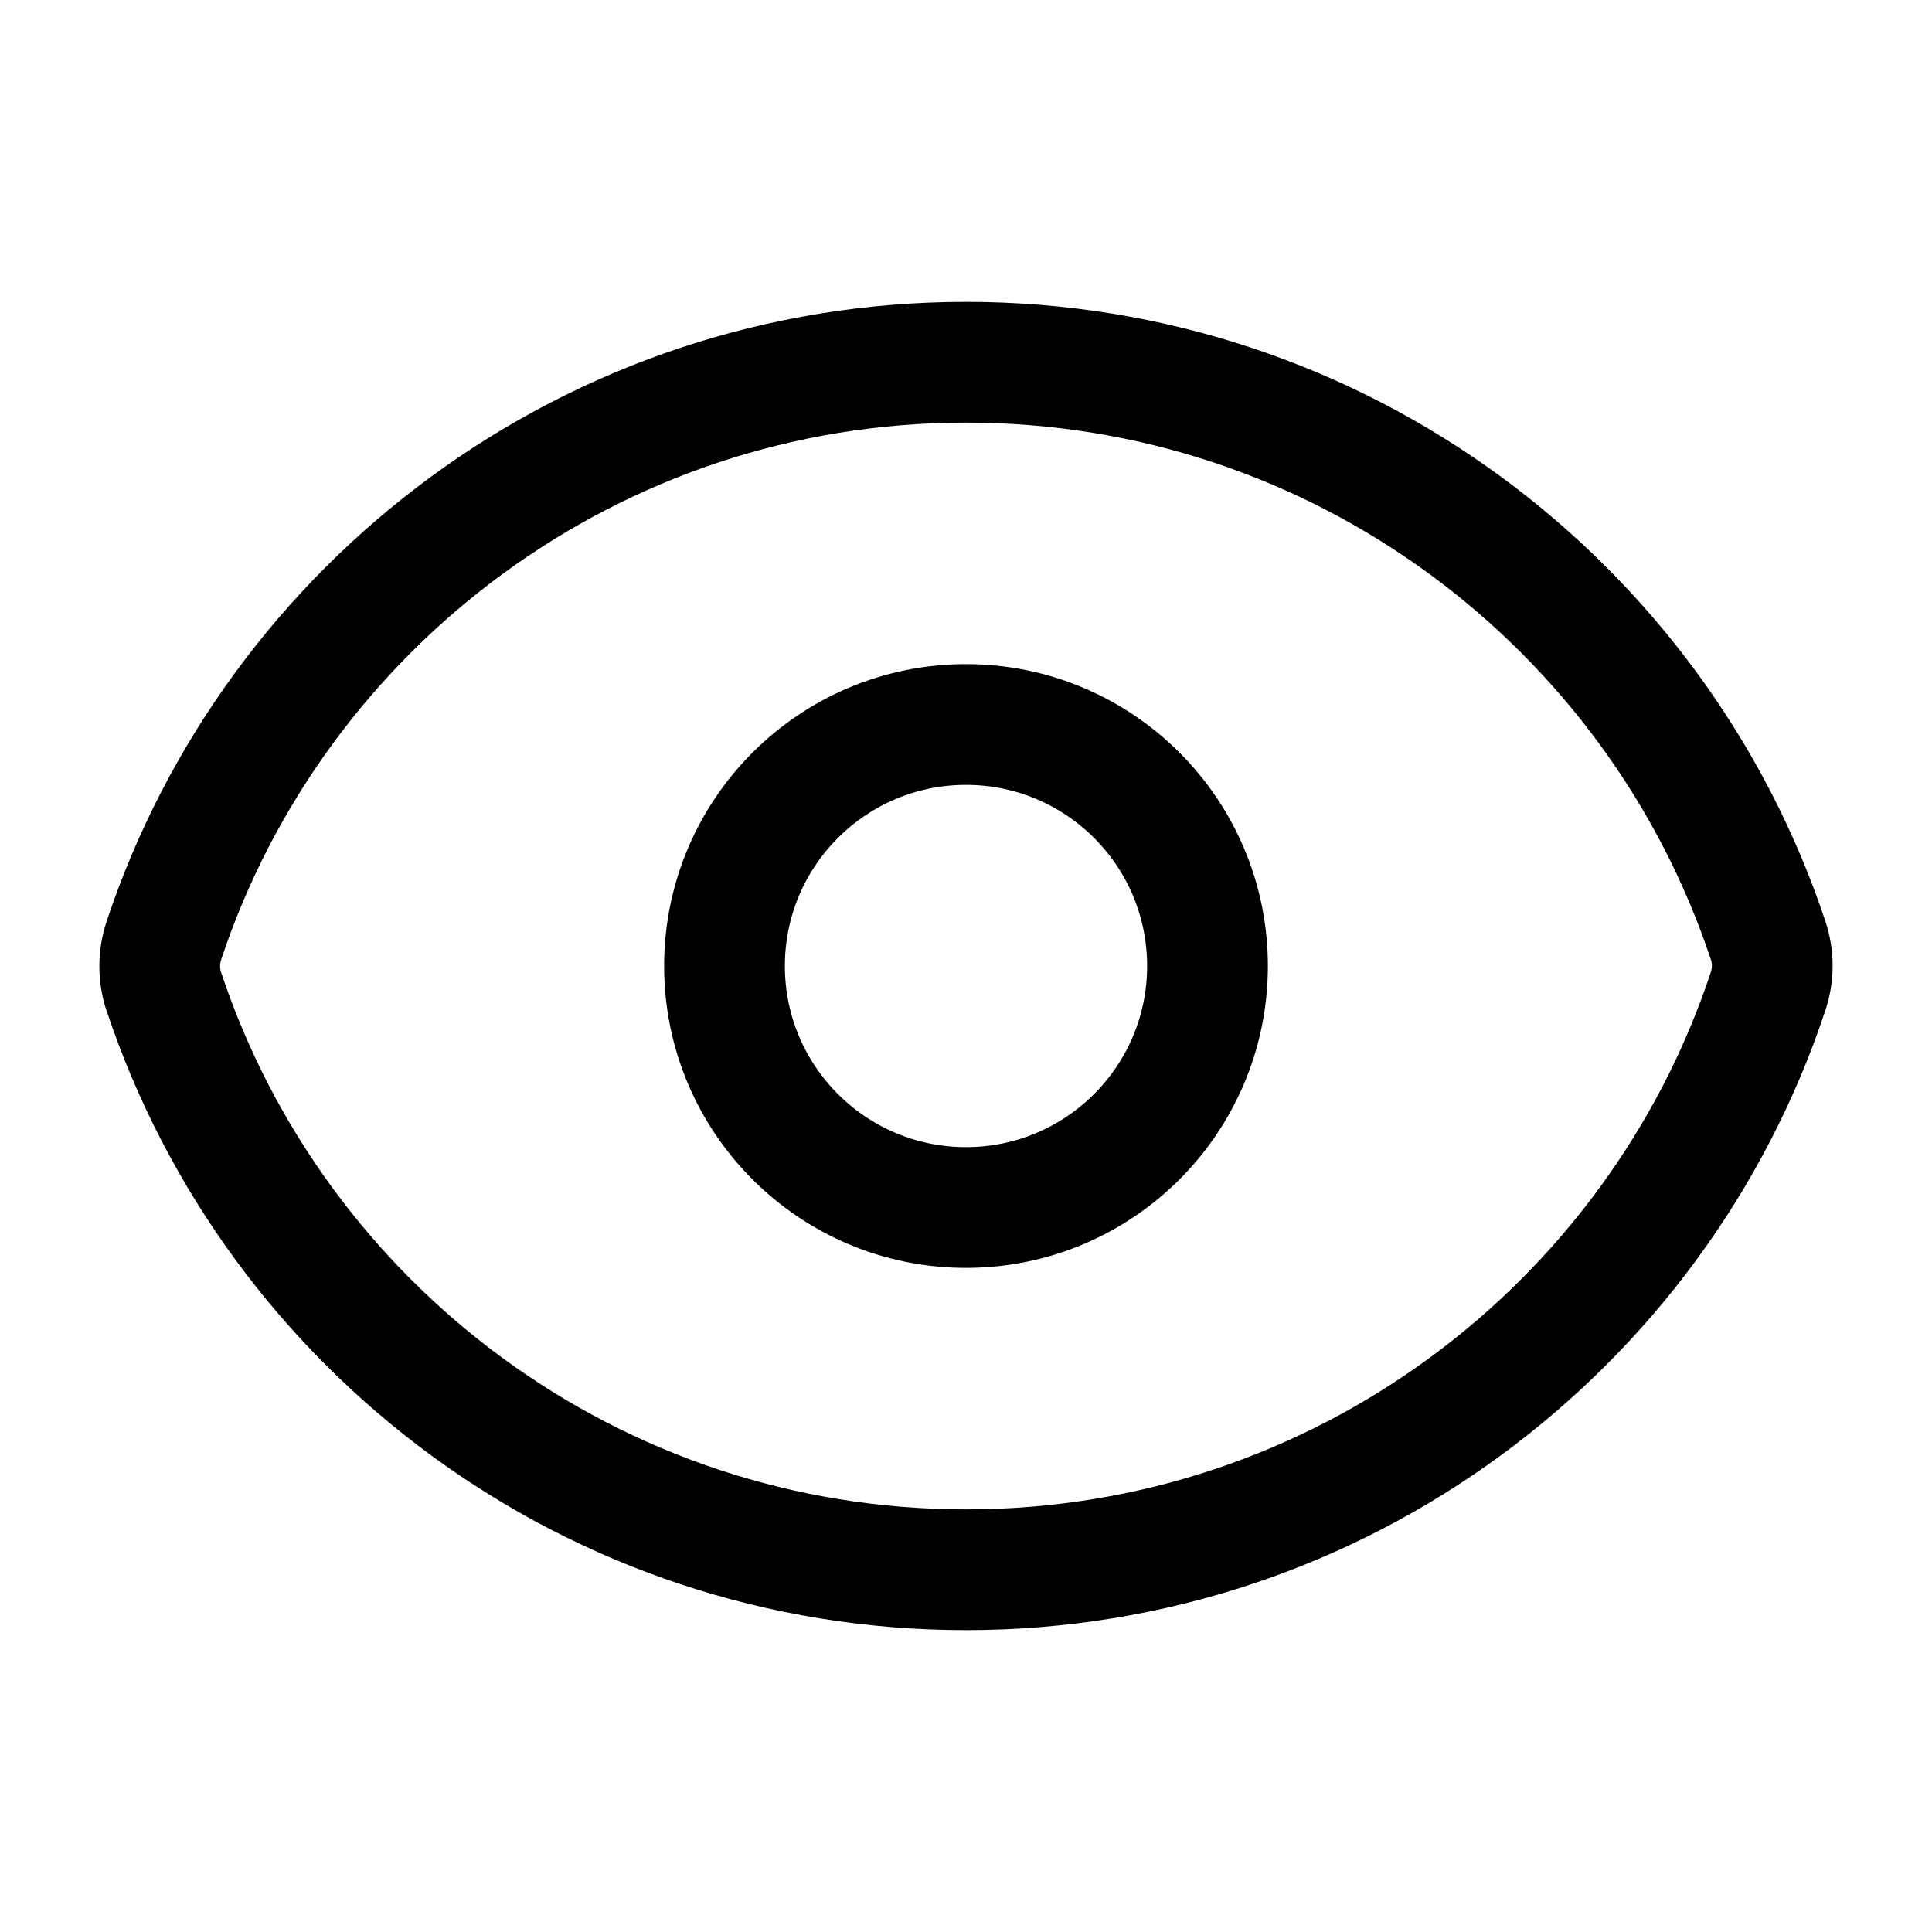
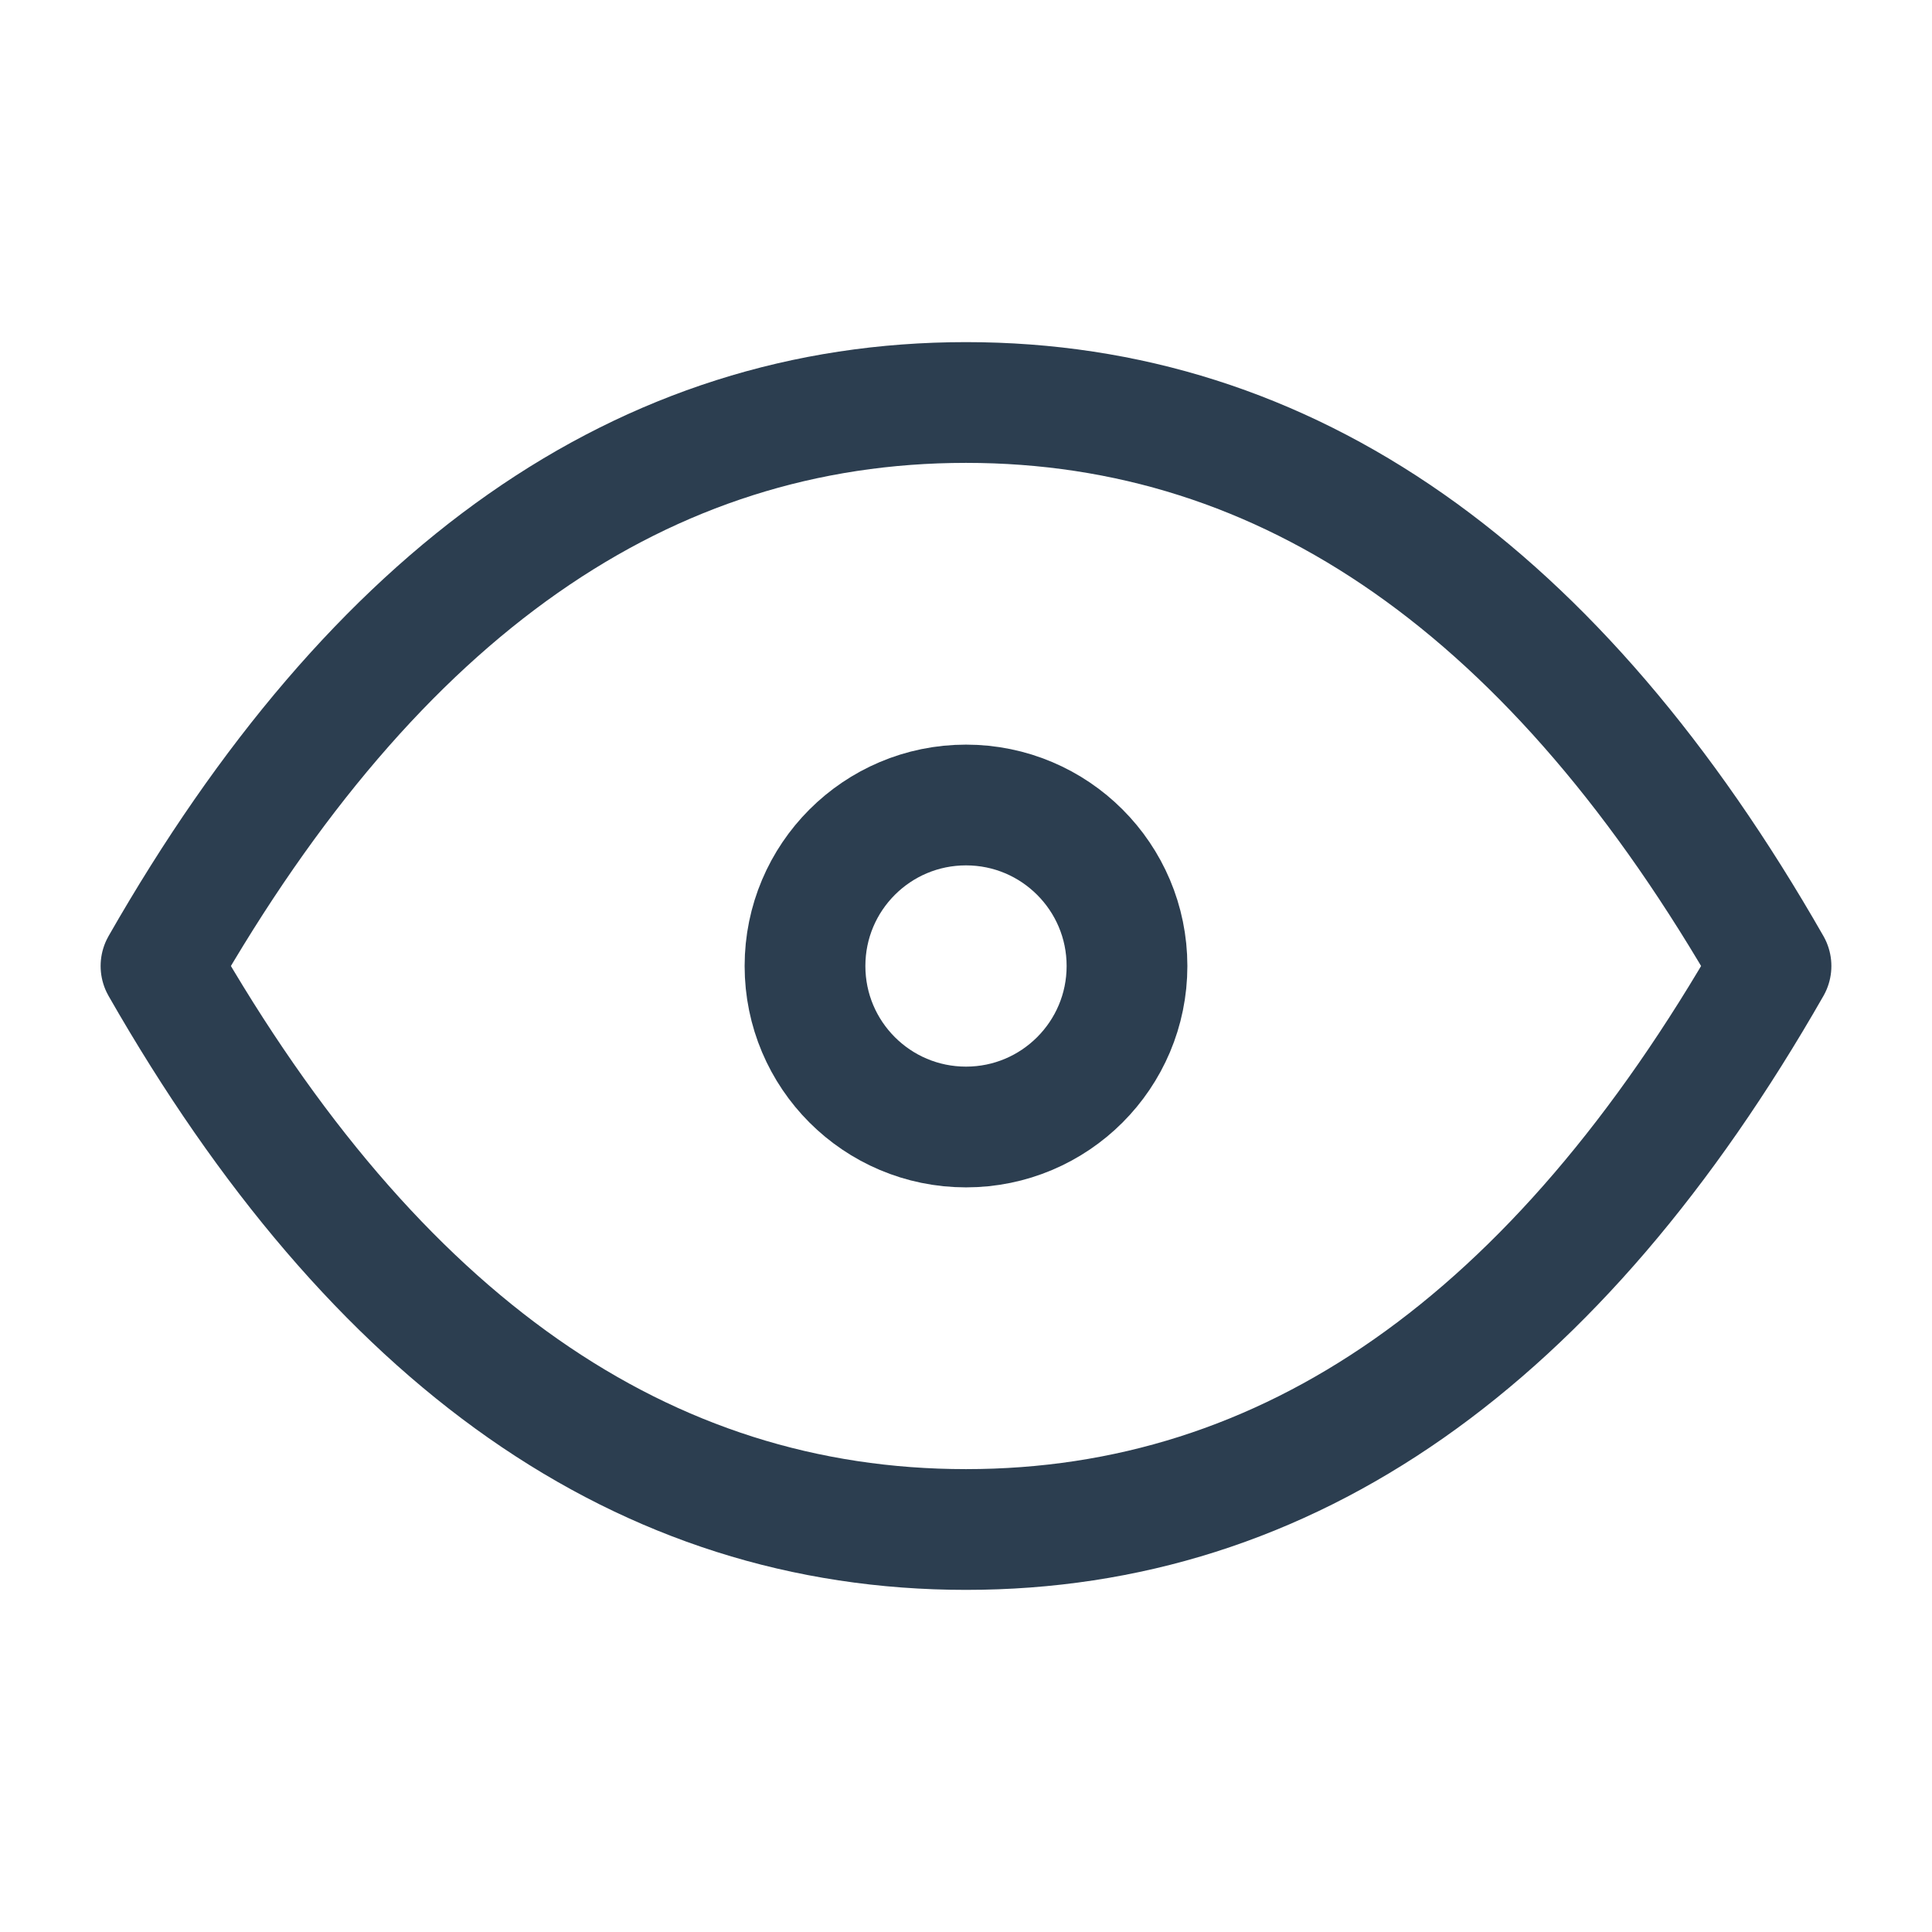
- <svg xmlns="http://www.w3.org/2000/svg" fill="none" viewBox="0 0 24 24" stroke-width="1.5" stroke="currentColor">
-   <path stroke-linecap="round" stroke-linejoin="round" d="M2.036 12.322a1.012 1.012 0 010-.639C3.423 7.51 7.36 4.5 12 4.5c4.638 0 8.573 3.007 9.963 7.178.07.207.07.431 0 .639C20.577 16.49 16.64 19.5 12 19.5c-4.638 0-8.573-3.007-9.963-7.178z" />
-   <path stroke-linecap="round" stroke-linejoin="round" d="M15 12a3 3 0 11-6 0 3 3 0 016 0z" />
+ <svg xmlns="http://www.w3.org/2000/svg" class="icon icon-tabler icon-tabler-eye" width="44" height="44" viewBox="0 0 24 24" stroke-width="1.5" stroke="#2c3e50" fill="none" stroke-linecap="round" stroke-linejoin="round">
+   <path stroke="none" d="M0 0h24v24H0z" fill="none" />
+   <circle cx="12" cy="12" r="2" />
+   <path d="M22 12c-2.667 4.667 -6 7 -10 7s-7.333 -2.333 -10 -7c2.667 -4.667 6 -7 10 -7s7.333 2.333 10 7" />
</svg>
